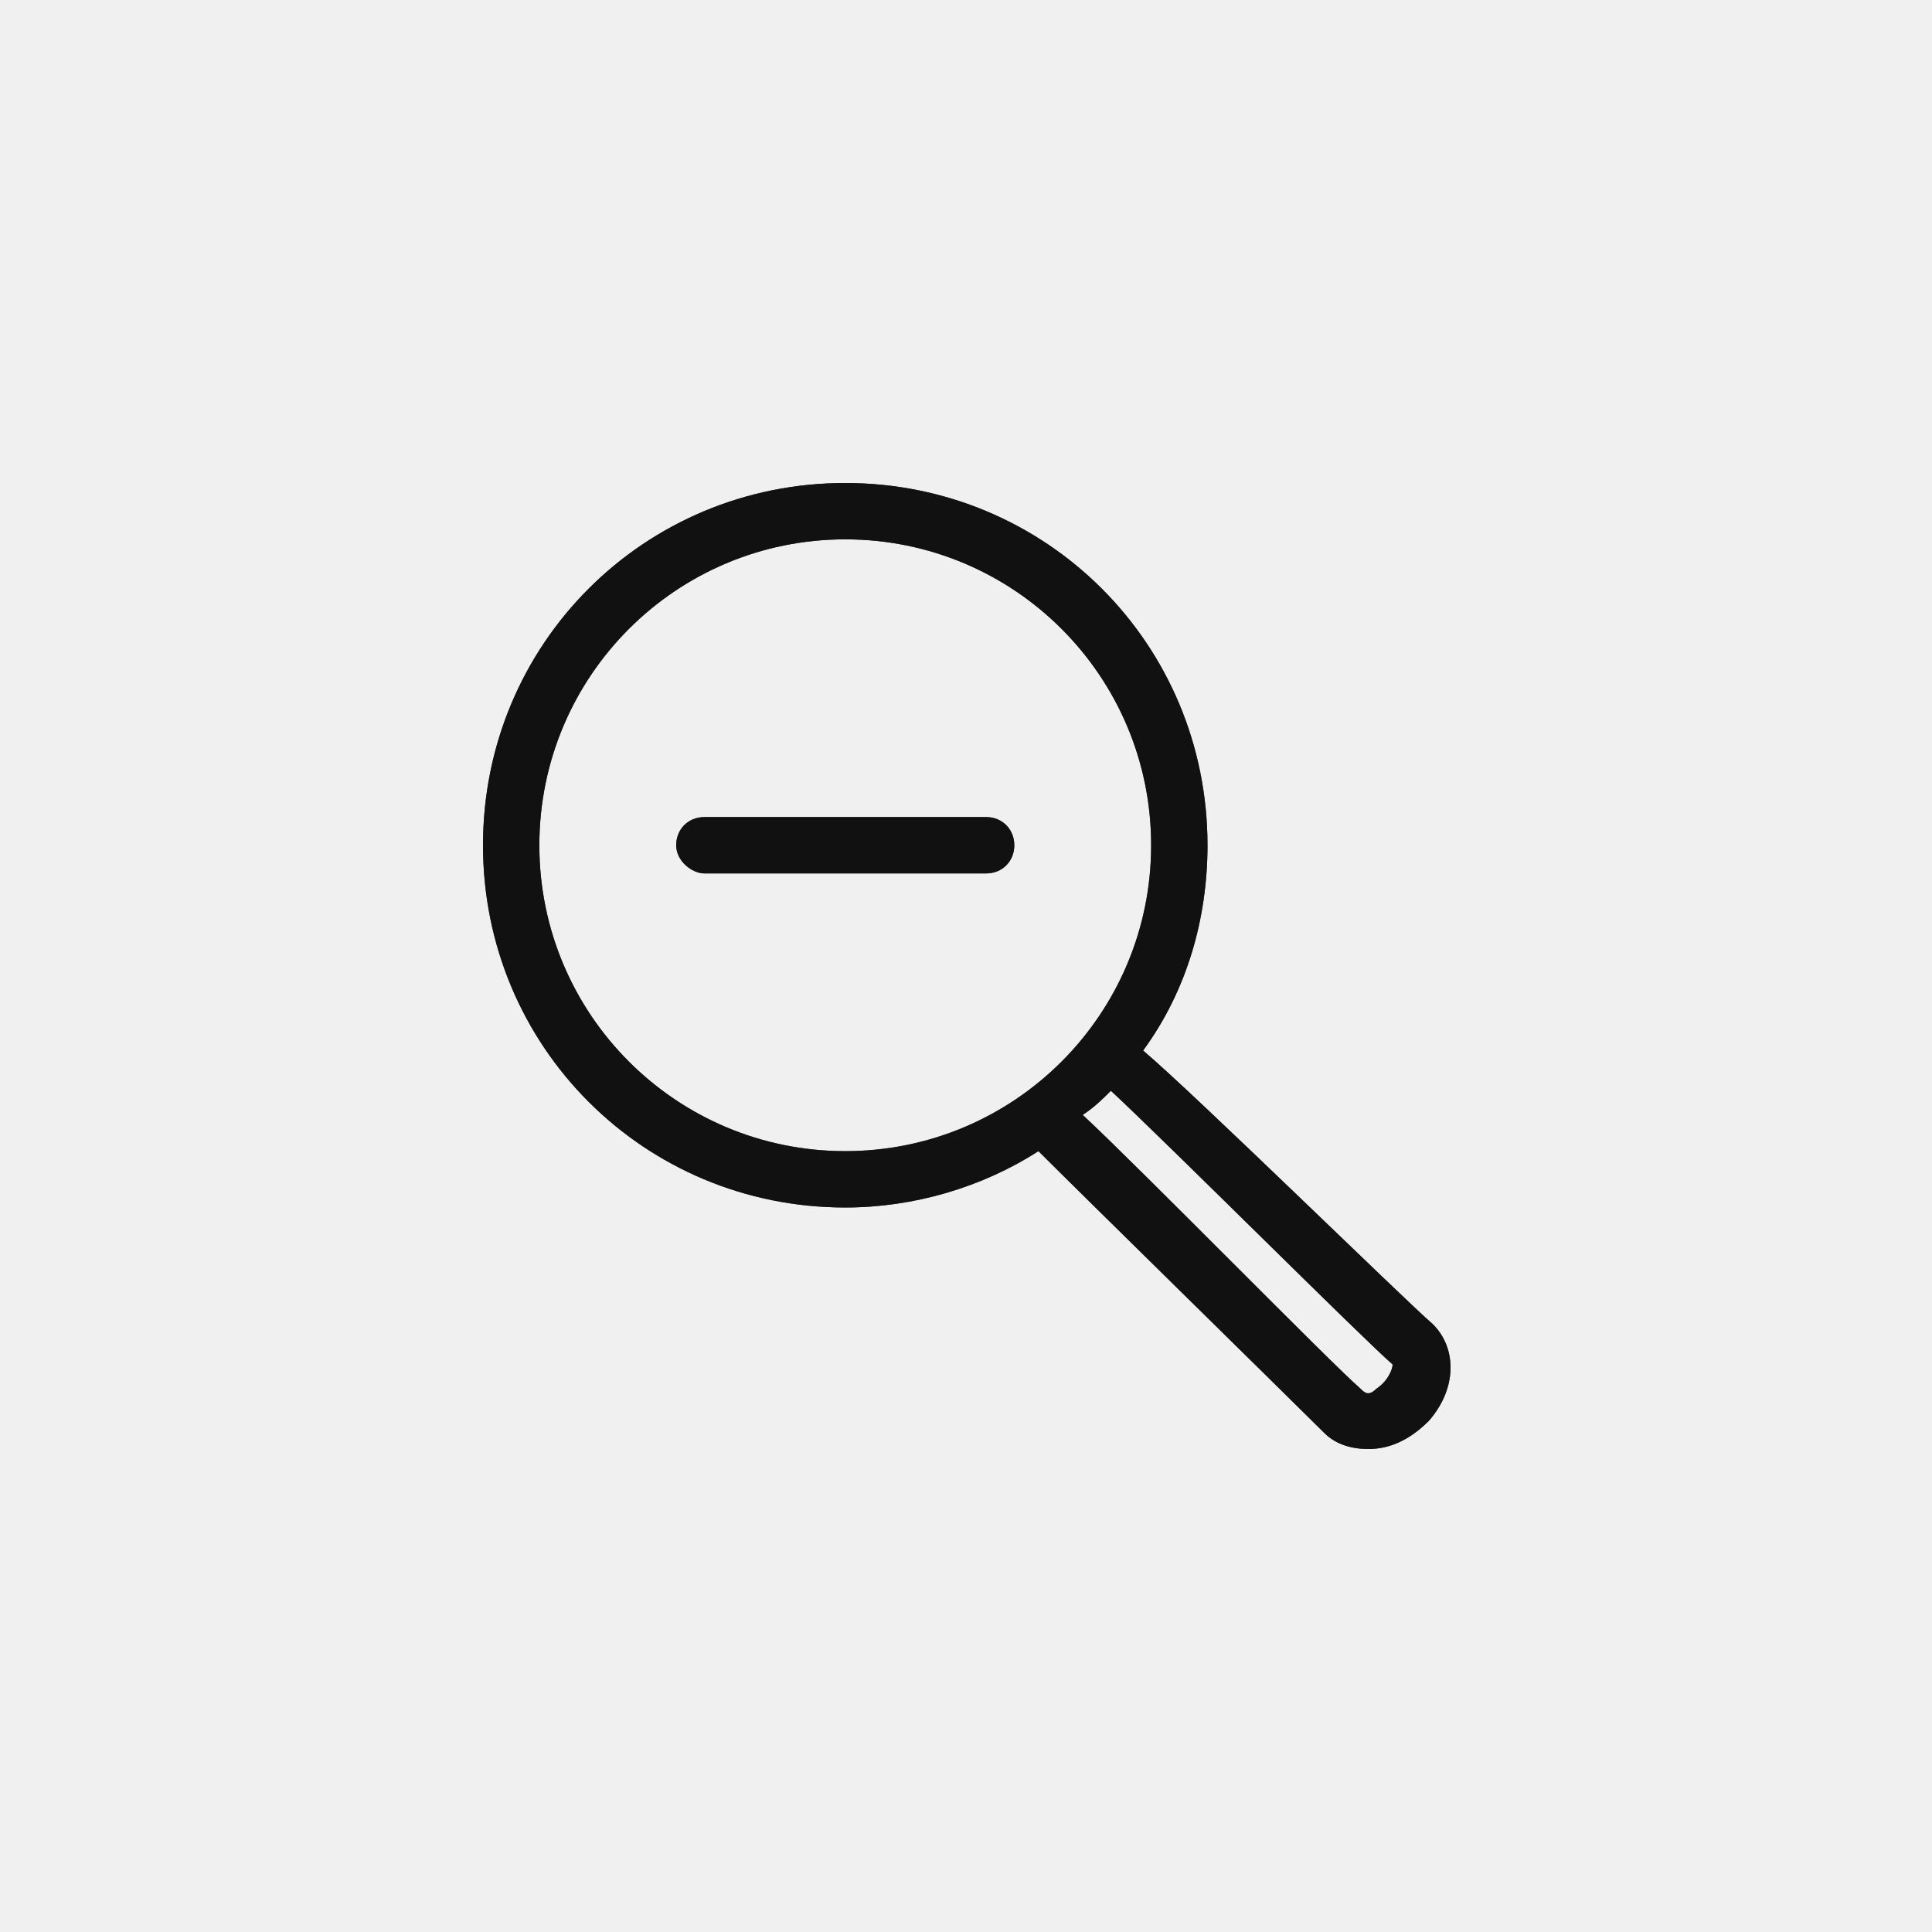
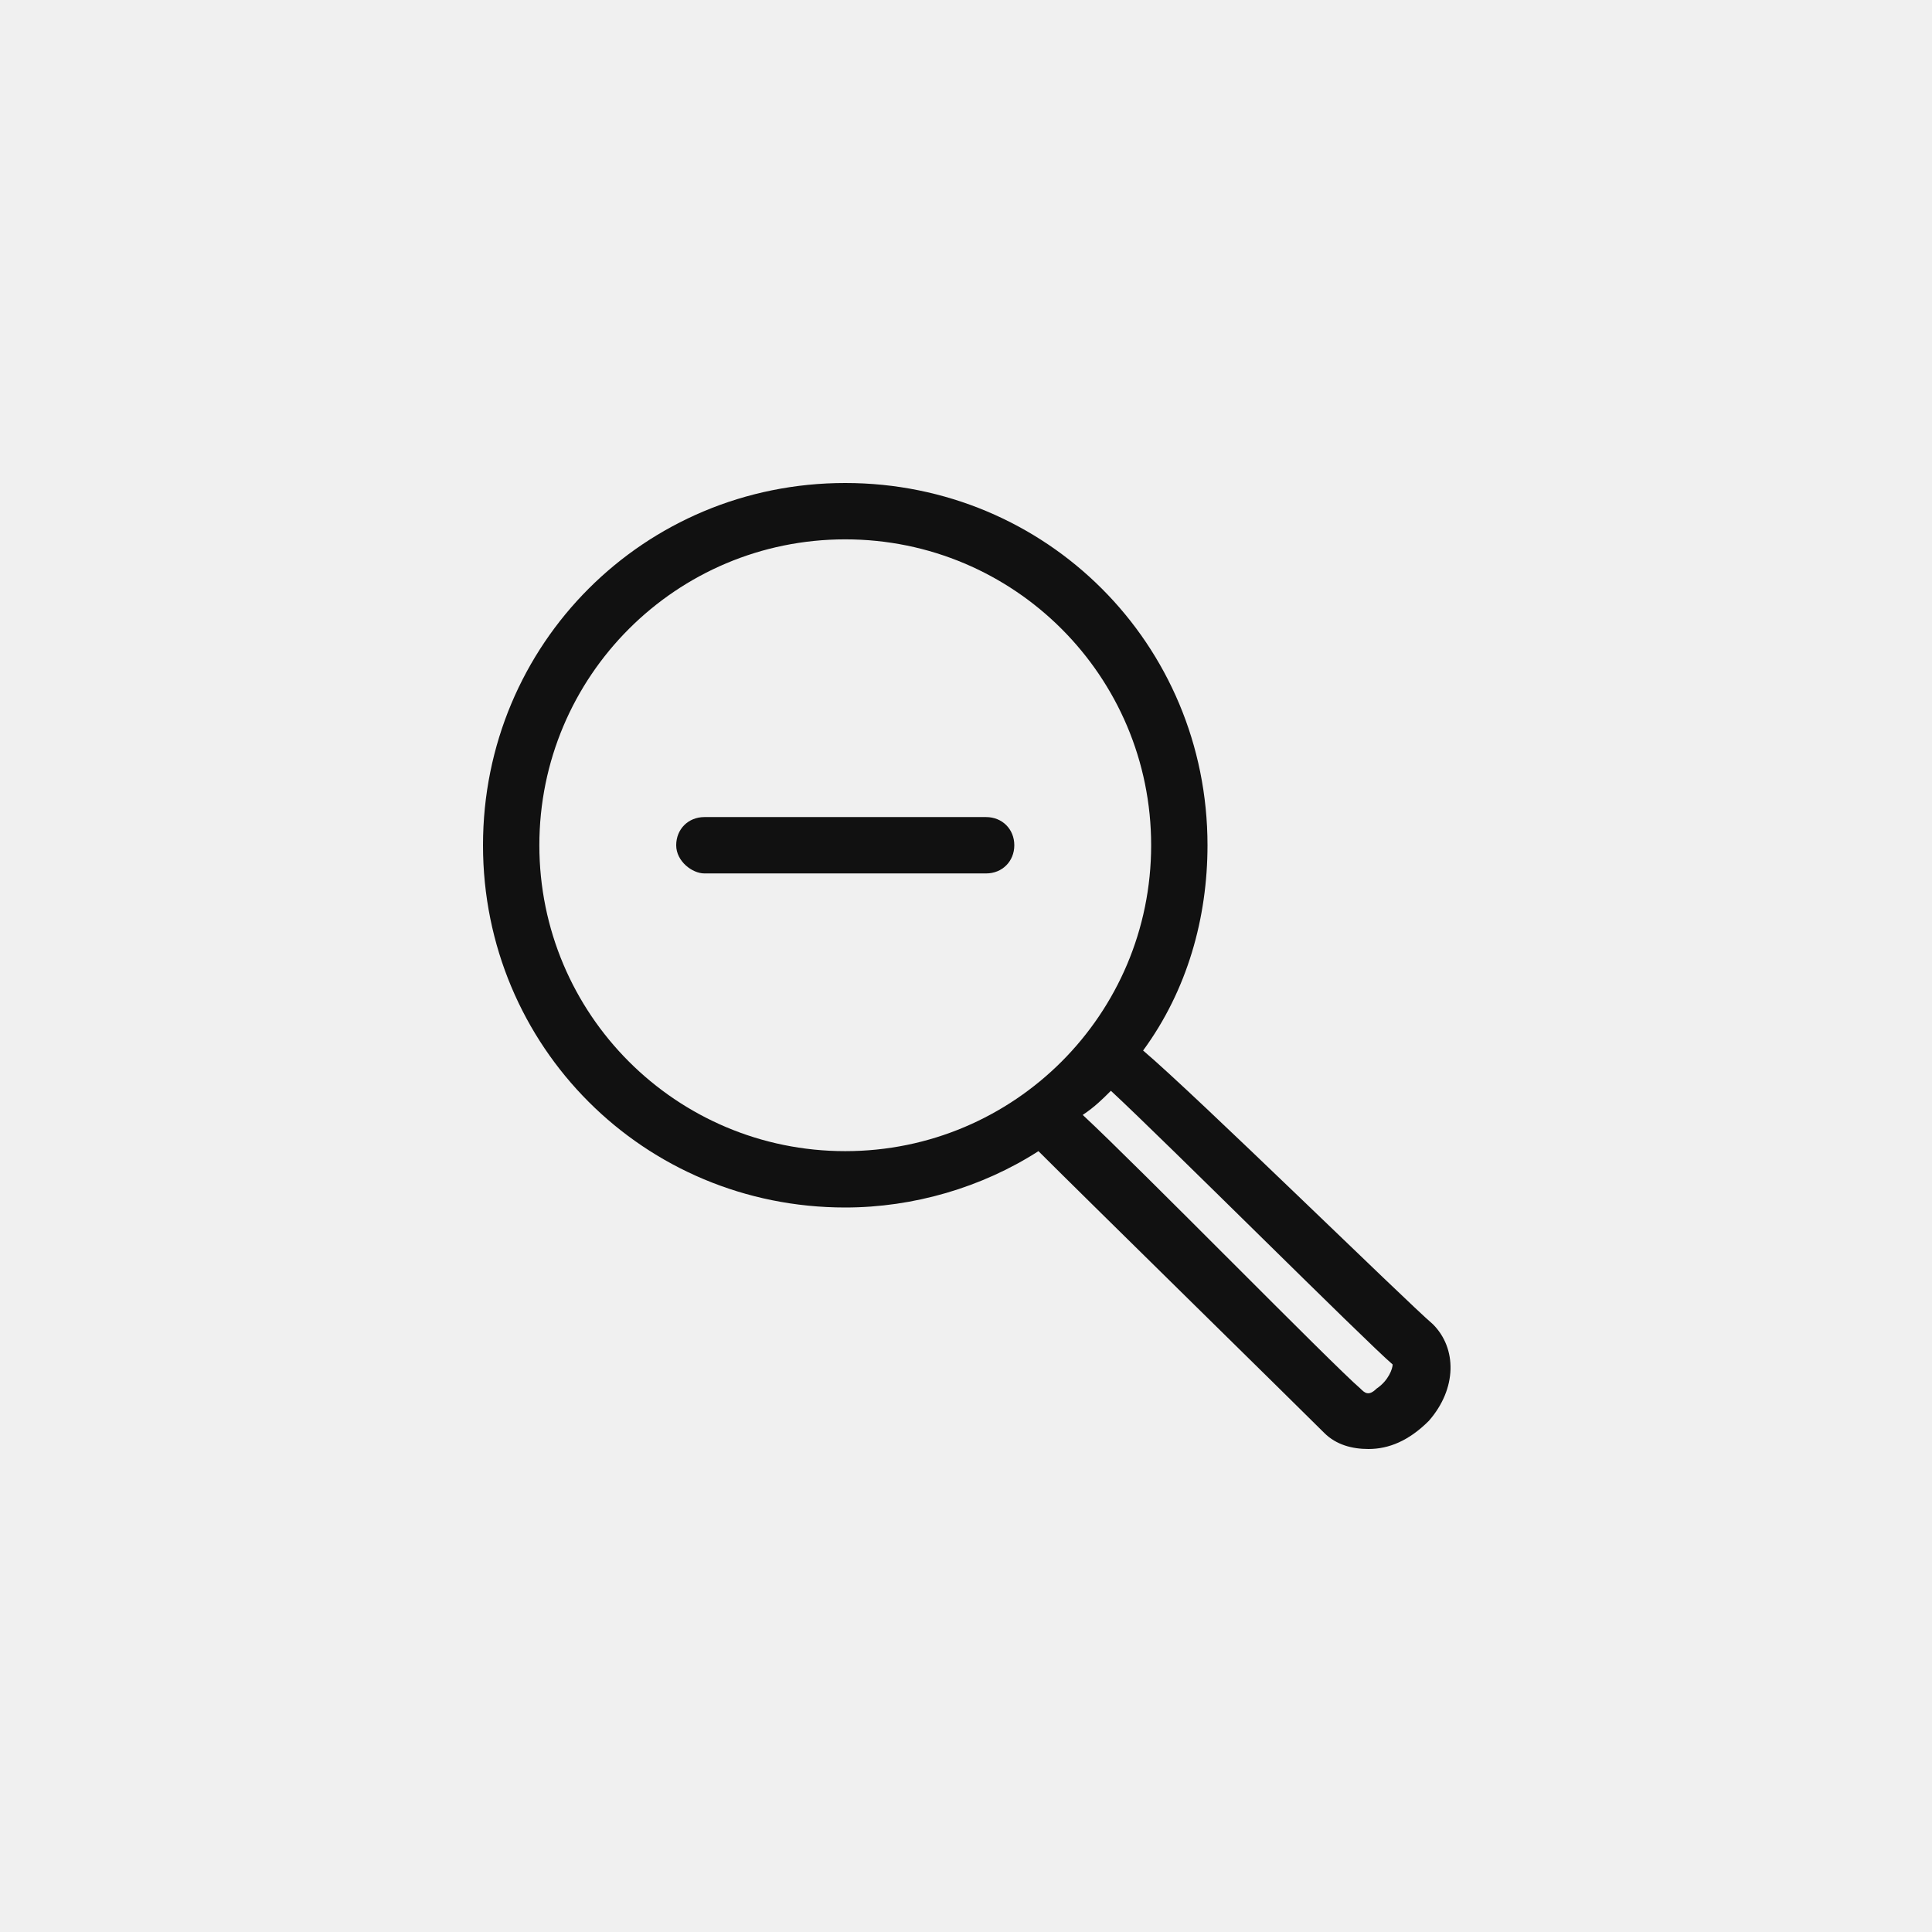
- <svg xmlns="http://www.w3.org/2000/svg" id="action-zoom-out-line-Layer_1" viewBox="0 0 48 48" enable-background="new 0 0 48 48">
-   <g transform="translate(12 12)">
-     <path id="action-zoom-out-line-a_1_" d="M23.6 20.9c.6.6.6 1.6-.1 2.4-.5.5-1 .7-1.5.7-.4 0-.8-.1-1.1-.4-.7-.7-6-5.9-7.1-7-1.4.9-3.1 1.4-4.8 1.4-5 0-9-4-9-9s4-9 9-9 9 4 9 9c0 1.8-.5 3.6-1.6 5.1 1.3 1.1 6.5 6.2 7.2 6.8zM1.4 9c0 4.2 3.4 7.6 7.6 7.6s7.6-3.4 7.6-7.6S13.2 1.4 9 1.4C4.8 1.4 1.4 4.8 1.4 9zm20.8 13.5c.3-.2.4-.5.4-.6-.7-.6-5.6-5.5-7-6.8-.2.2-.4.4-.7.6 1.4 1.3 6.2 6.2 6.9 6.8.1.1.2.2.4 0zM12.5 8.3c.4 0 .7.3.7.7s-.3.7-.7.7h-7c-.3 0-.7-.3-.7-.7 0-.4.3-.7.7-.7h7z" fill="#384048" />
-     <defs>
-       <filter id="action-zoom-out-line-Adobe_OpacityMaskFilter" filterUnits="userSpaceOnUse" x="-12" y="-12" width="48" height="48">
-         <feColorMatrix values="1 0 0 0 0 0 1 0 0 0 0 0 1 0 0 0 0 0 1 0" />
-       </filter>
-     </defs>
-     <mask maskUnits="userSpaceOnUse" x="-12" y="-12" width="48" height="48" id="action-zoom-out-line-b">
-       <g filter="url(#action-zoom-out-line-Adobe_OpacityMaskFilter)">
-         <path id="action-zoom-out-line-a" d="M23.6 20.9c.6.6.6 1.6-.1 2.4-.5.5-1 .7-1.5.7-.4 0-.8-.1-1.1-.4-.7-.7-6-5.9-7.1-7-1.4.9-3.1 1.4-4.8 1.4-5 0-9-4-9-9s4-9 9-9 9 4 9 9c0 1.8-.5 3.6-1.6 5.1 1.3 1.1 6.5 6.2 7.2 6.8zM1.4 9c0 4.2 3.4 7.6 7.6 7.6s7.6-3.4 7.6-7.6S13.2 1.4 9 1.4C4.8 1.4 1.4 4.8 1.4 9zm20.8 13.5c.3-.2.4-.5.4-.6-.7-.6-5.6-5.5-7-6.8-.2.2-.4.4-.7.6 1.4 1.3 6.2 6.2 6.9 6.8.1.1.2.2.4 0zM12.5 8.3c.4 0 .7.3.7.7s-.3.7-.7.7h-7c-.3 0-.7-.3-.7-.7 0-.4.3-.7.7-.7h7z" fill="#fff" />
-       </g>
-     </mask>
-     <g mask="url(#action-zoom-out-line-b)">
-       <path d="M-12-12h48v48h-48v-48z" fill="#111" />
-     </g>
-   </g>
+ <svg xmlns="http://www.w3.org/2000/svg" version="1.1" id="action-zoom-out-line-Layer_1" x="0px" y="0px" viewBox="0 0 48 48" style="enable-background:new 0 0 48 48;" xml:space="preserve">
+   <path id="action-zoom-out-line-a_1_" style="fill:#111111;" d="M35.6,32.9c0.6,0.6,0.6,1.6-0.1,2.4C35,35.8,34.5,36,34,36  c-0.4,0-0.8-0.1-1.1-0.4c-0.7-0.7-6-5.9-7.1-7C24.4,29.5,22.7,30,21,30c-5,0-9-4-9-9s4-9,9-9s9,4,9,9c0,1.8-0.5,3.6-1.6,5.1  C29.7,27.2,34.9,32.3,35.6,32.9z M13.4,21c0,4.2,3.4,7.6,7.6,7.6s7.6-3.4,7.6-7.6s-3.4-7.6-7.6-7.6S13.4,16.8,13.4,21z M34.2,34.5  c0.3-0.2,0.4-0.5,0.4-0.6c-0.7-0.6-5.6-5.5-7-6.8c-0.2,0.2-0.4,0.4-0.7,0.6c1.4,1.3,6.2,6.2,6.9,6.8C33.9,34.6,34,34.7,34.2,34.5z   M24.5,20.3c0.4,0,0.7,0.3,0.7,0.7s-0.3,0.7-0.7,0.7h-7c-0.3,0-0.7-0.3-0.7-0.7s0.3-0.7,0.7-0.7H24.5z" />
</svg>
